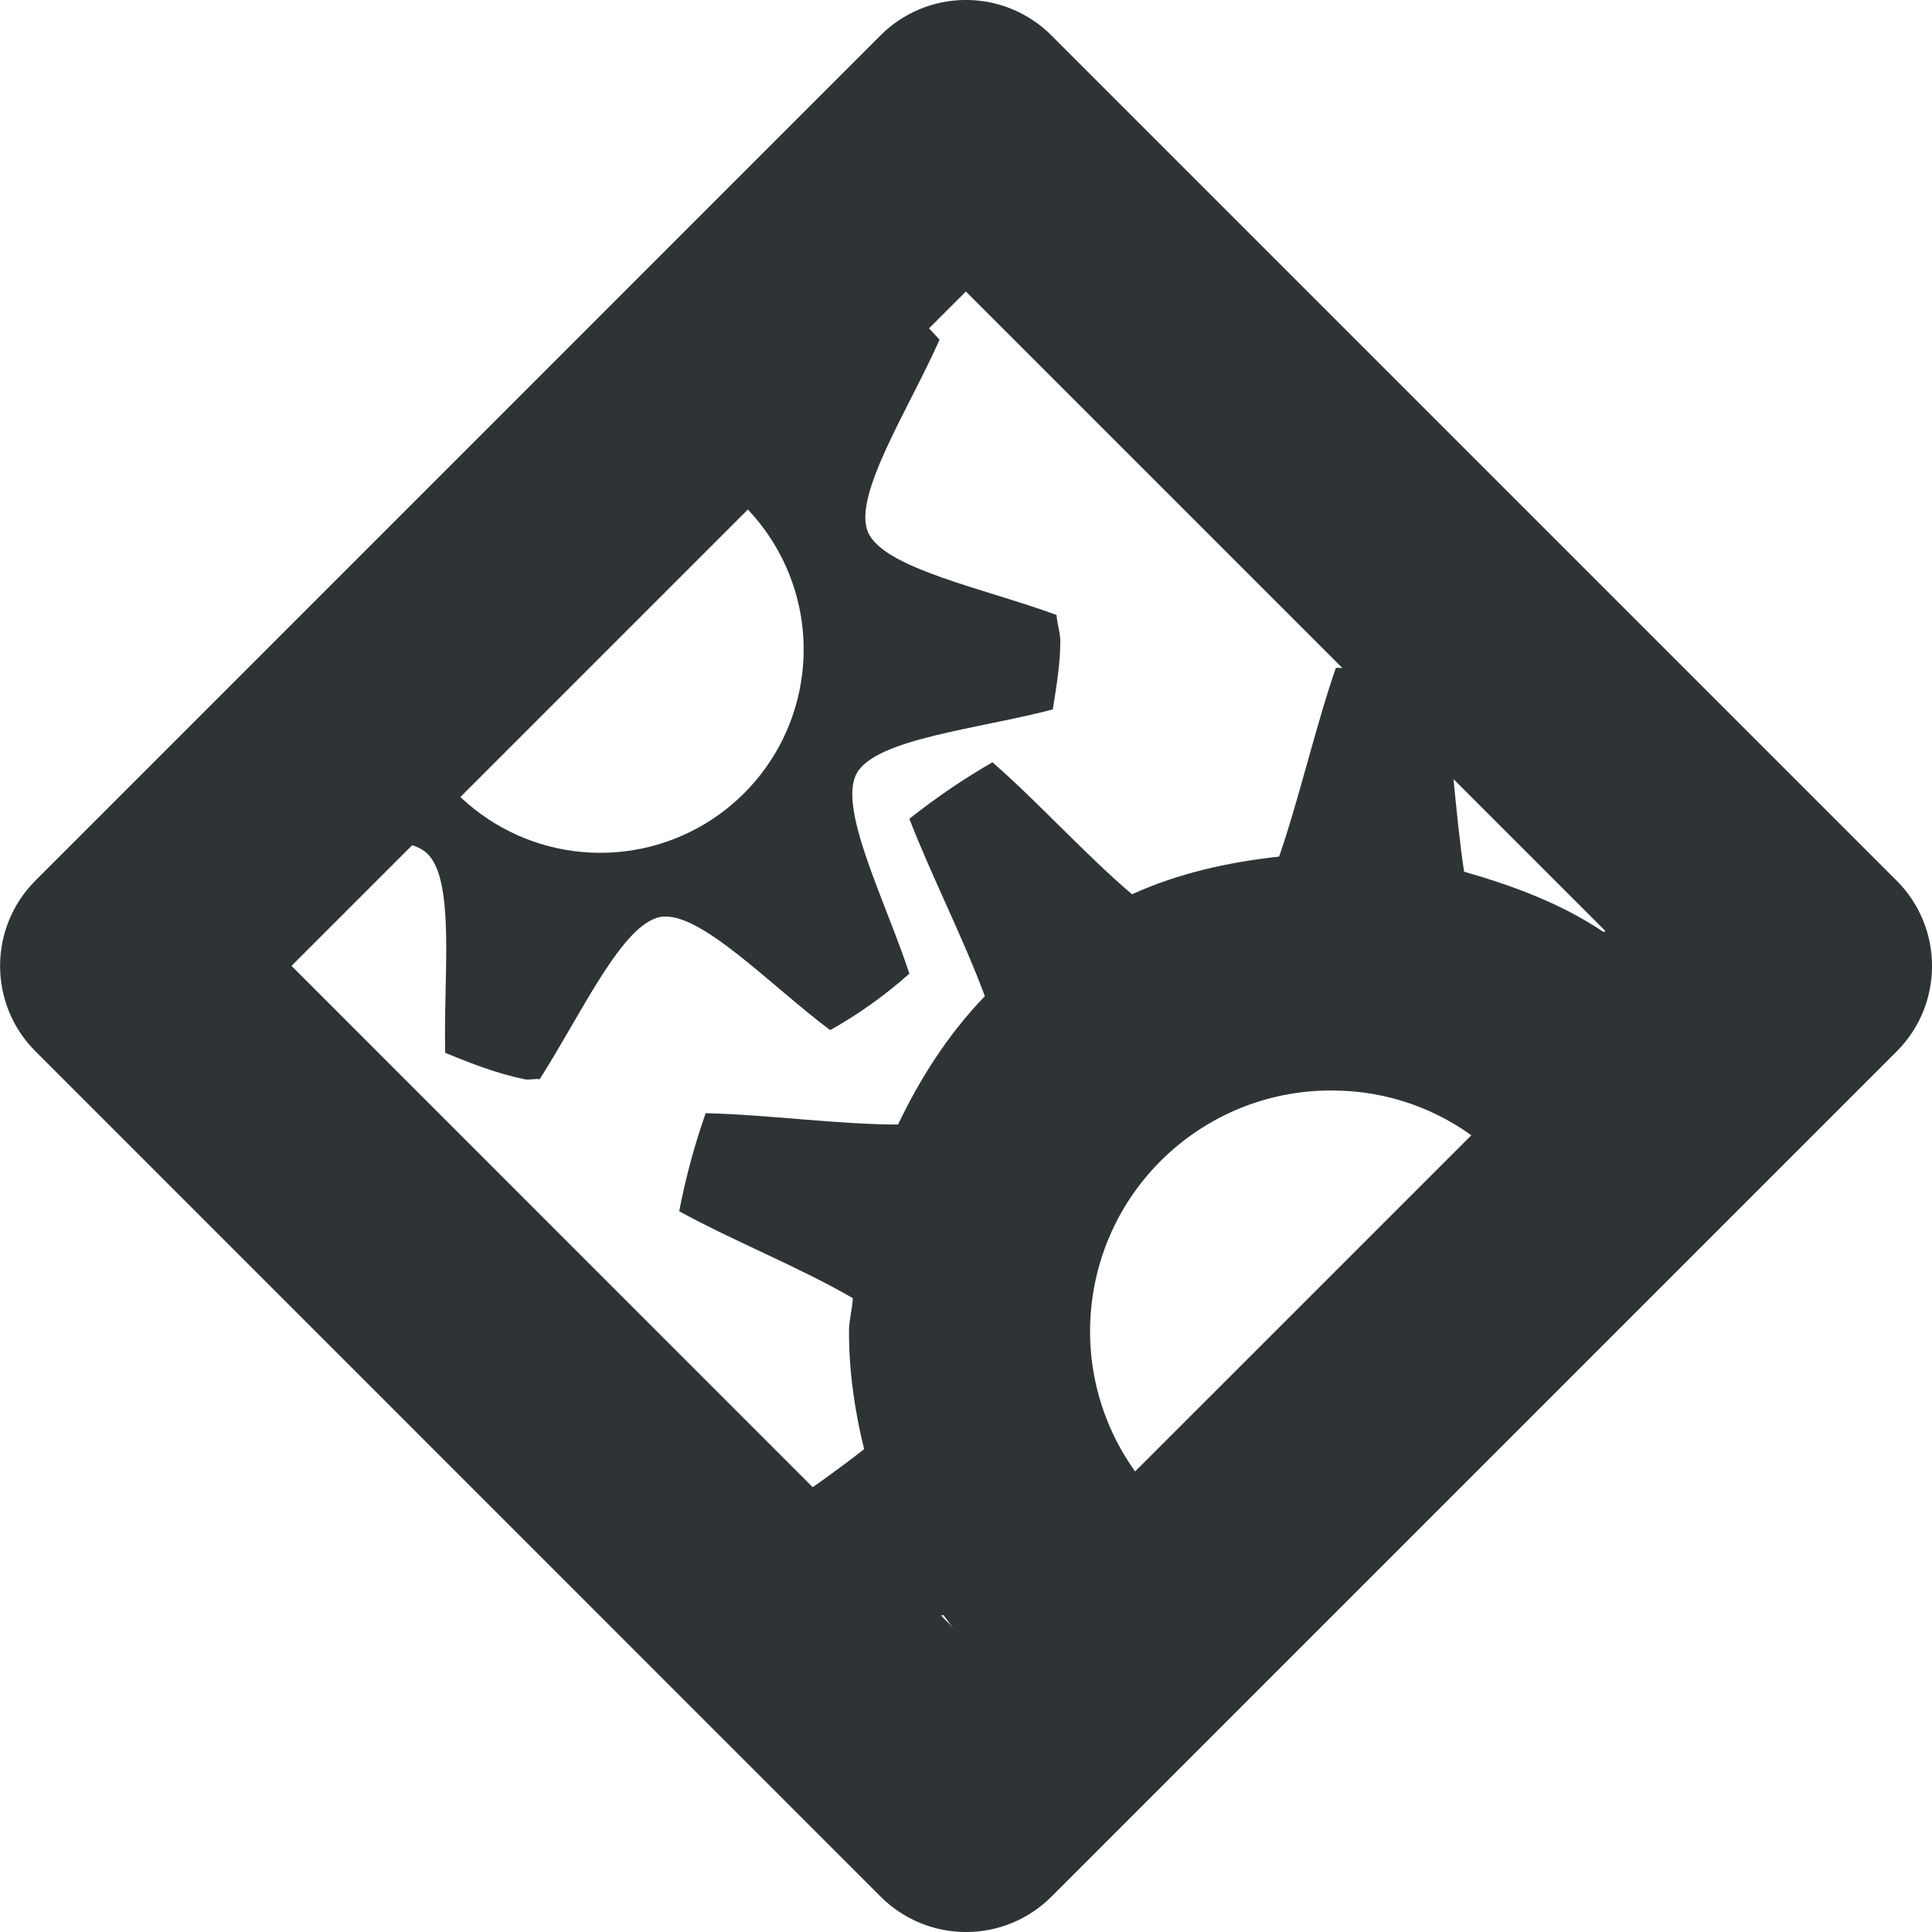
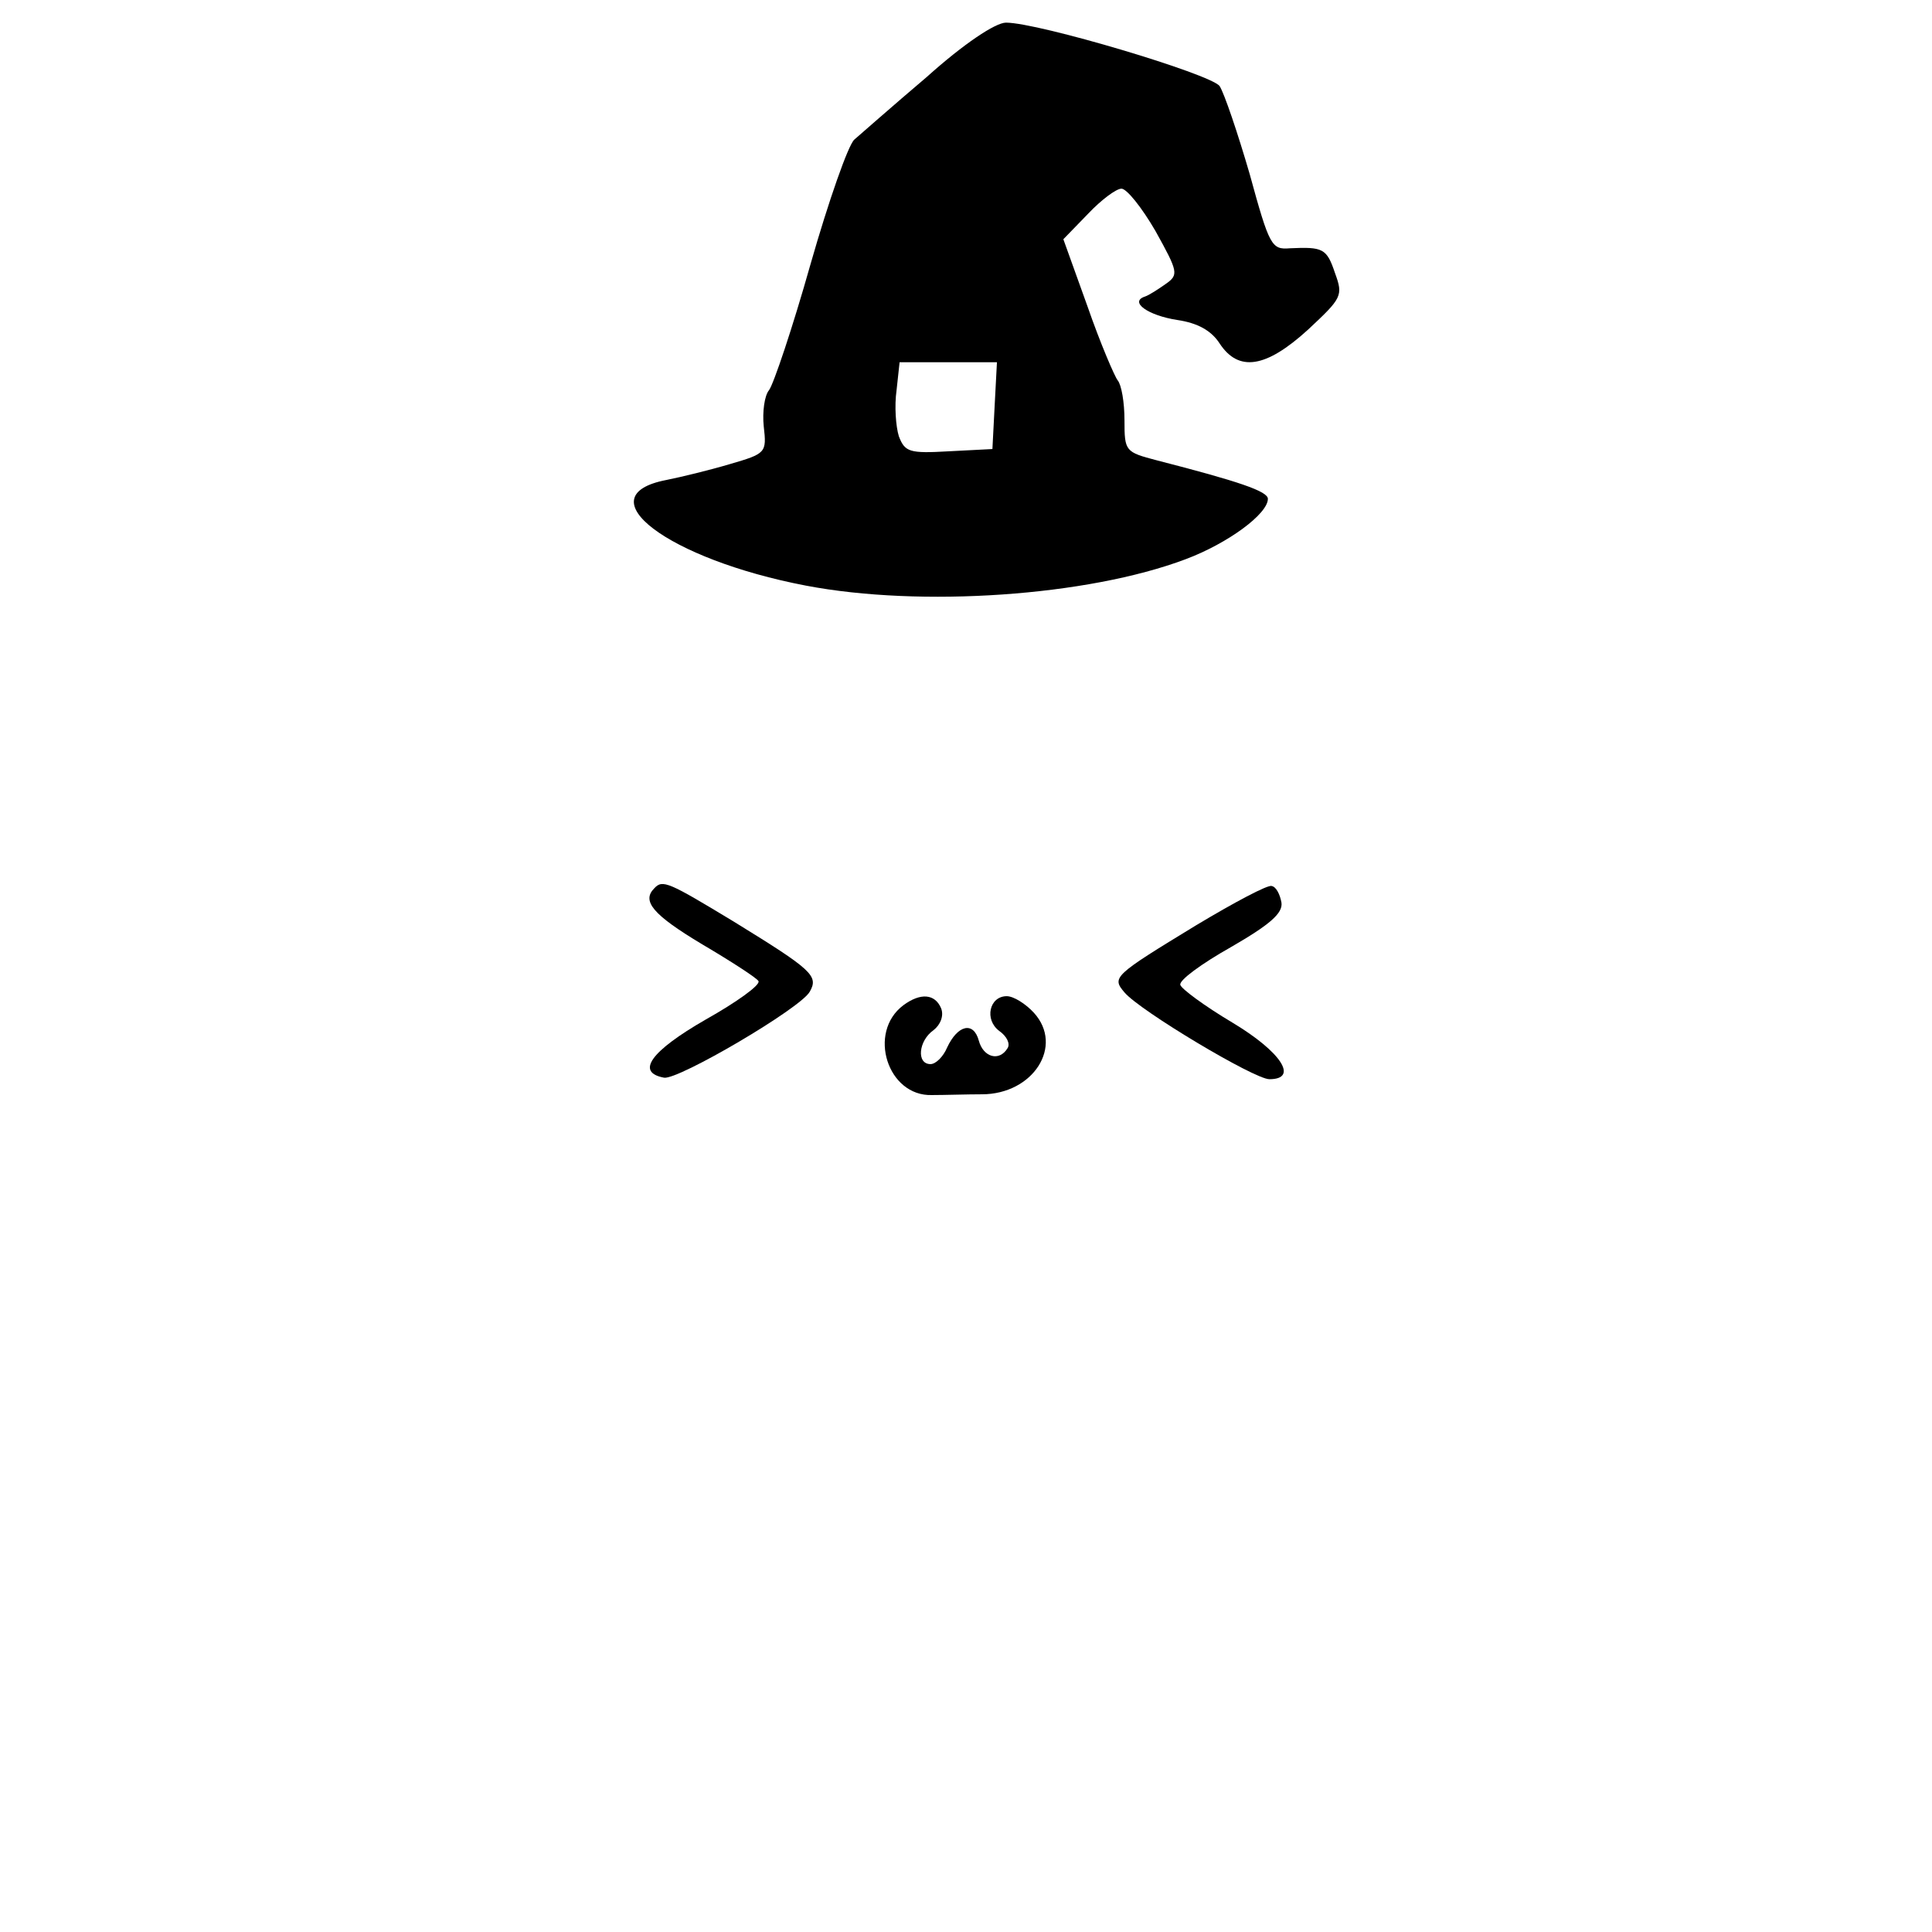
- <svg xmlns="http://www.w3.org/2000/svg" width="16" height="16">
-   <g color="#000" fill="#2e3436">
-     <path d="M7.188 2.281c-.094.056-.192.125-.29.19L5.566 3.803a1.684 1.684 0 11-2.17 2.17L2.332 7.037c.506-.069 1.017-.136 1.2.026.242.214.139 1.031.155 1.656.213.088.427.171.657.219.04.008.085-.007.125 0 .337-.525.683-1.288 1-1.344.322-.057.905.562 1.406.937a3.67 3.67 0 00.656-.468c-.195-.595-.594-1.369-.437-1.657.158-.29 1.019-.37 1.625-.531.028-.183.062-.371.062-.562 0-.075-.027-.146-.031-.22-.587-.217-1.435-.385-1.562-.687-.128-.302.34-1.021.593-1.593a3.722 3.722 0 00-.593-.532zm3.875 3.25c-.165.475-.305 1.086-.47 1.563-.43.047-.84.14-1.218.312-.38-.322-.787-.773-1.156-1.093a5.562 5.562 0 00-.688.468c.177.46.453 1.001.625 1.469-.298.309-.531.67-.719 1.063-.494 0-1.102-.084-1.593-.094a5.68 5.68 0 00-.219.812c.435.24 1.006.468 1.438.72-.006.093-.032.185-.032.28 0 .333.049.66.125.97-.382.304-.898.63-1.28.937.015.044.04.083.058.127l.613.613c.417-.1.868-.223 1.266-.303.248.343.532.626.875.875-.027.135-.068.283-.104.428.174-.063.34-.155.482-.297l1.432-1.432a1.994 1.994 0 01.533-3.918c.919 0 1.684.623 1.918 1.467l1.338-1.338c.06-.06.11-.124.156-.191-.035-.062-.06-.13-.1-.188.096-.152.205-.31.315-.47.017-.348-.1-.7-.37-.971l-.177-.176c-.28.192-.561.387-.83.555-.345-.233-.746-.383-1.156-.5-.077-.507-.107-1.132-.187-1.625a5.44 5.44 0 00-.875-.063zm-9.247.608c-.087.068-.173.138-.254.205l.014.035z" style="marker:none" overflow="visible" />
-     <path d="M8.707.293a1 1 0 00-1.415 0l-6.999 7a1 1 0 000 1.413l7 7.001a1 1 0 001.415 0l7-7a1 1 0 000-1.413zm-.708 2.121l5.587 5.587L8 13.586 2.414 7.999z" style="line-height:normal;font-variant-ligatures:normal;font-variant-position:normal;font-variant-caps:normal;font-variant-numeric:normal;font-variant-alternates:normal;font-feature-settings:normal;text-indent:0;text-align:start;text-decoration-line:none;text-decoration-style:solid;text-decoration-color:#000;text-transform:none;text-orientation:mixed;shape-padding:0;isolation:auto;mix-blend-mode:normal;marker:none" font-weight="400" font-family="sans-serif" overflow="visible" />
+ <svg xmlns="http://www.w3.org/2000/svg" version="1.0" width="256pt" height="256pt" viewBox="0 0 256 256" preserveAspectRatio="xMidYMid meet">
+   <g transform="translate(0,256) scale(0.1,-0.1)" fill="#000000" stroke="none">
+     <path d="M1228 2458 c-46 -39 -89 -77 -96 -83 -8 -7 -34 -81 -58 -165 -24 -85 -49 -159 -55 -167 -6 -7 -9 -29 -7 -48 4 -35 3 -36 -45 -50 -27 -8 -64 -17 -84 -21 -109 -21 2 -105 185 -140 152 -29 373 -14 503 35 56 21 109 60 109 80 0 10 -38 23 -147 51 -42 11 -43 12 -43 53 0 24 -4 47 -9 53 -4 5 -23 49 -40 98 l-32 89 33 34 c17 18 37 33 44 33 7 0 27 -25 45 -56 30 -54 31 -58 14 -70 -10 -7 -22 -15 -28 -17 -21 -7 4 -25 43 -31 27 -4 45 -14 56 -31 25 -38 61 -33 117 18 45 42 47 45 36 75 -11 33 -16 35 -60 33 -24 -2 -27 3 -53 98 -16 55 -34 108 -40 117 -12 16 -240 84 -283 84 -14 0 -56 -28 -105 -72z m90 -435 l-3 -58 -58 -3 c-52 -3 -58 -1 -66 20 -4 13 -6 40 -3 61 l4 37 65 0 64 0 -3 -57z" />
+     <path d="M867 1383 c-17 -17 -2 -35 63 -74 39 -23 73 -45 75 -49 3 -5 -29 -28 -70 -51 -73 -42 -93 -70 -55 -77 19 -3 181 92 193 114 12 21 3 29 -101 93 -86 52 -94 56 -105 44z" />
+     <path d="M1585 1334 c-110 -67 -112 -69 -95 -89 20 -24 172 -115 192 -115 39 0 16 36 -49 75 -37 22 -68 45 -69 50 -2 6 28 28 67 50 52 30 69 45 67 59 -2 11 -7 21 -13 22 -5 2 -50 -22 -100 -52z" />
+     <path d="M1197 1228 c-48 -36 -21 -121 38 -119 17 0 46 1 66 1 68 0 109 64 69 108 -11 12 -27 22 -36 22 -23 0 -30 -31 -10 -46 10 -7 15 -17 11 -23 -11 -18 -32 -12 -38 10 -7 26 -28 21 -42 -9 -5 -12 -15 -22 -22 -22 -19 0 -16 31 4 45 9 7 14 19 10 29 -8 19 -27 21 -50 4z" />
  </g>
</svg>
